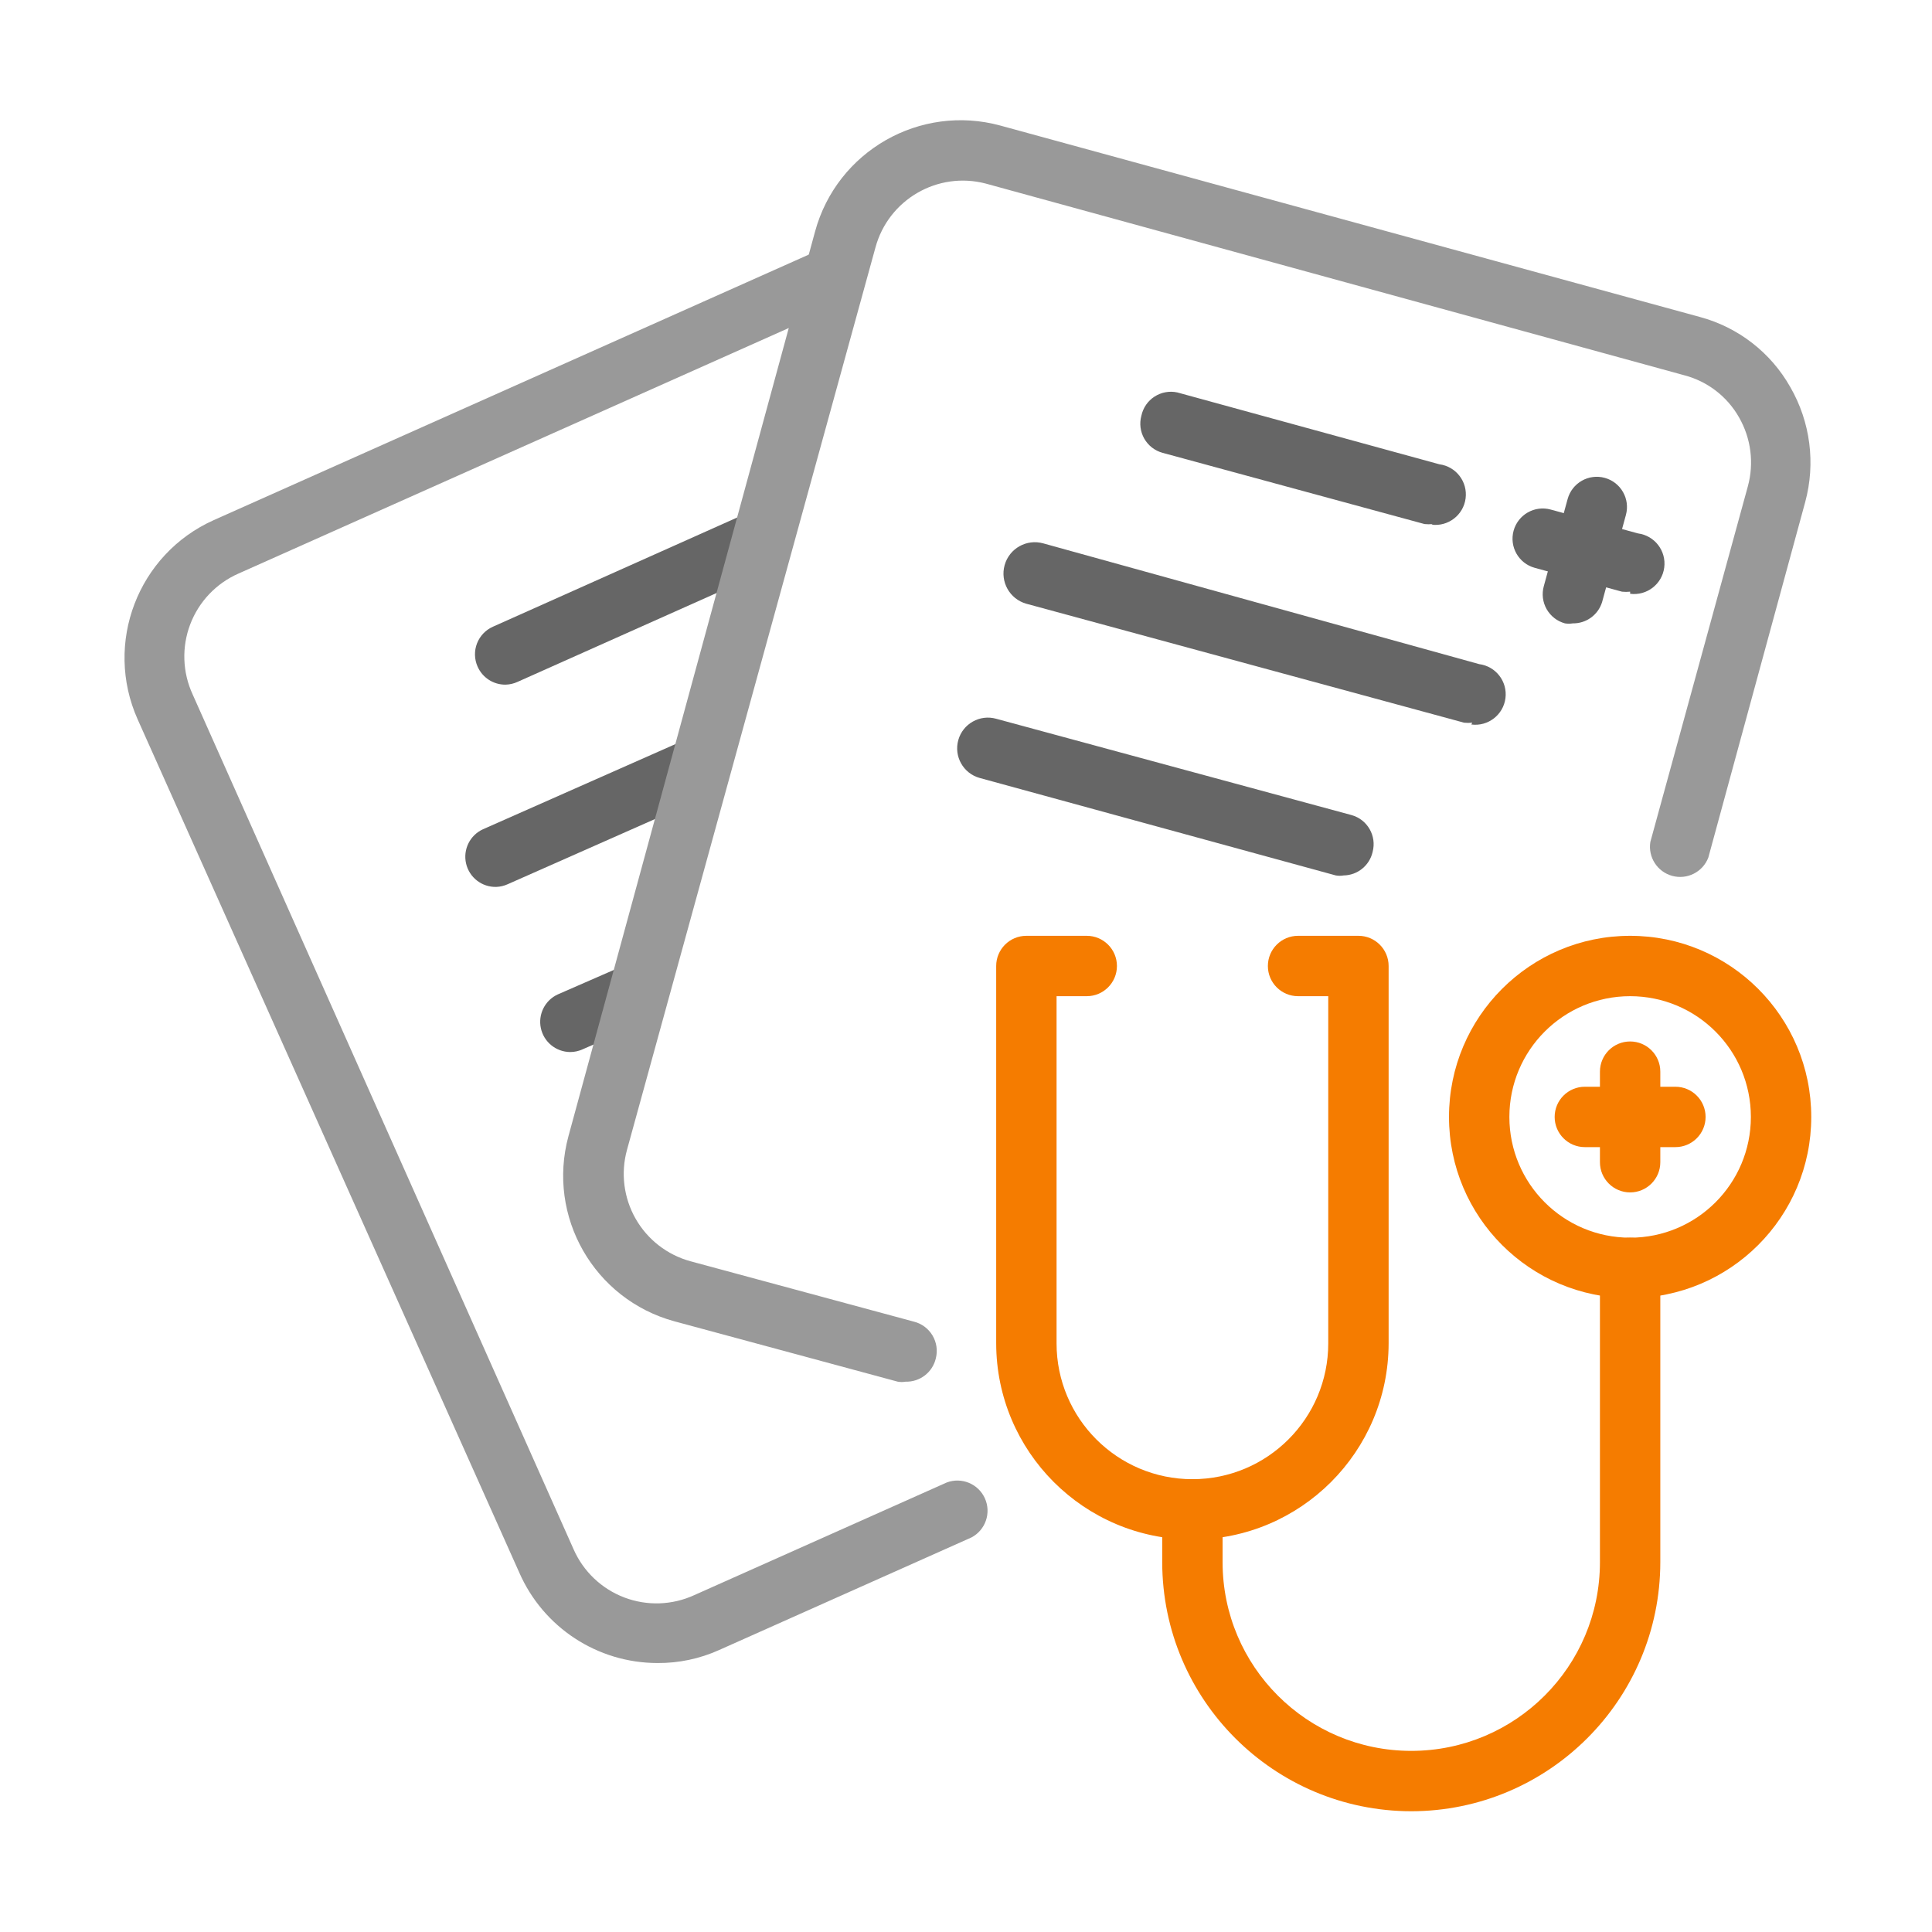
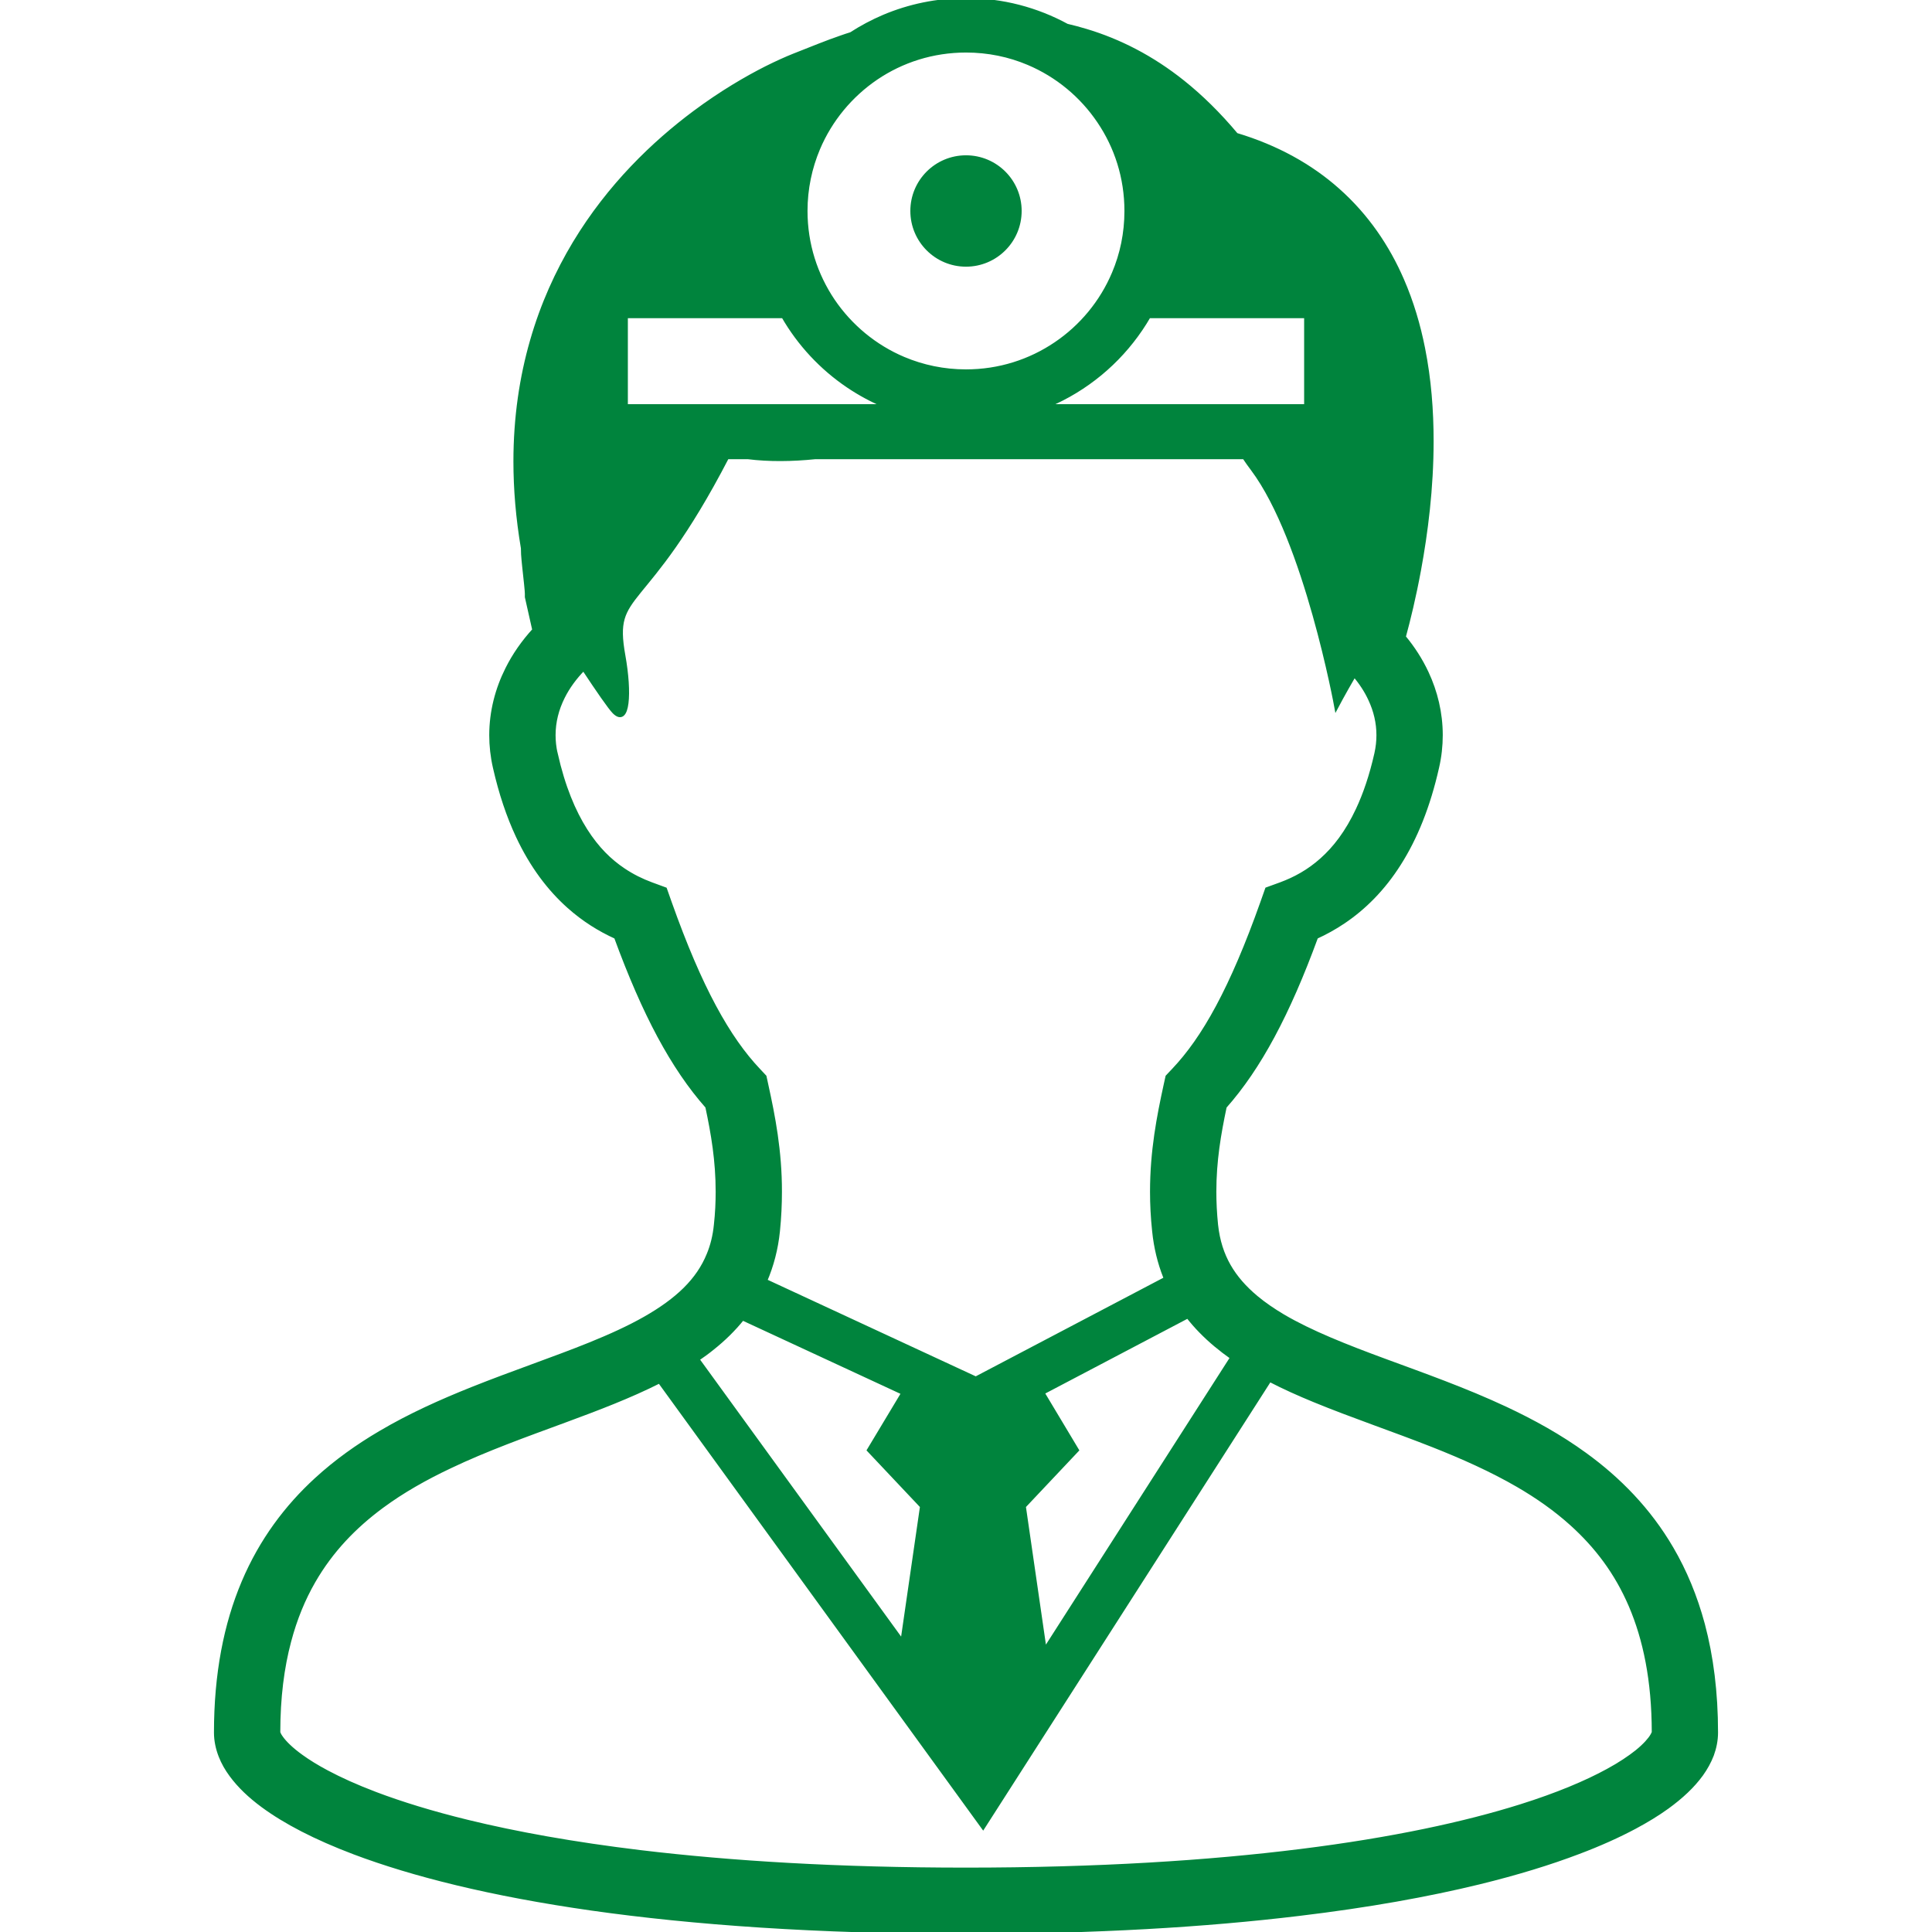
- <svg xmlns="http://www.w3.org/2000/svg" width="800px" height="800px" viewBox="0 0 64 64">
-   <defs>
-     <style>.cls-1{fill:#f57c00;}.cls-2{fill:#666;}.cls-3{fill:#999;}</style>
-   </defs>
-   <g data-name="outline color" id="outline_color">
-     <path class="cls-1" d="M54,43a6,6,0,1,1,6-6A6,6,0,0,1,54,43Zm0-10a4,4,0,1,0,4,4A4,4,0,0,0,54,33Z" />
-     <path class="cls-1" d="M55.5,38h-3a1,1,0,0,1,0-2h3a1,1,0,0,1,0,2Z" />
-     <path class="cls-1" d="M54,39.5a1,1,0,0,1-1-1v-3a1,1,0,0,1,2,0v3A1,1,0,0,1,54,39.5Z" />
-     <path class="cls-1" d="M39.5,51A6.51,6.51,0,0,1,33,44.5V32a1,1,0,0,1,1-1h2a1,1,0,0,1,0,2H35V44.5a4.5,4.5,0,0,0,9,0V33H43a1,1,0,0,1,0-2h2a1,1,0,0,1,1,1V44.5A6.51,6.51,0,0,1,39.5,51Z" />
-     <path class="cls-1" d="M46.75,60a8.26,8.26,0,0,1-8.25-8.25V50a1,1,0,0,1,2,0v1.75a6.25,6.25,0,0,0,12.5,0V42a1,1,0,0,1,2,0v9.75A8.26,8.26,0,0,1,46.75,60Z" />
-     <path class="cls-2" d="M54,19.6a1.26,1.26,0,0,1-.27,0l-2.89-.79a1,1,0,0,1,.53-1.93l2.89.79a1,1,0,0,1-.26,2Z" />
-     <path class="cls-2" d="M52.1,20.65a.82.82,0,0,1-.26,0,1,1,0,0,1-.7-1.23l.79-2.89a1,1,0,0,1,1.93.53l-.79,2.89A1,1,0,0,1,52.1,20.65Z" />
-     <path class="cls-3" d="M21.78,55.09a5,5,0,0,1-4.58-3L4.56,23.83a5,5,0,0,1,2.52-6.6l20.17-9A1,1,0,0,1,28.07,10l-20.17,9a3,3,0,0,0-1.52,4L19,51.32a3,3,0,0,0,4,1.52l8.36-3.73a1,1,0,0,1,.82,1.82l-8.36,3.73A4.88,4.88,0,0,1,21.78,55.09Z" />
-     <path class="cls-2" d="M16.74,22.68a1,1,0,0,1-.92-.6,1,1,0,0,1,.51-1.32l8.21-3.67a1,1,0,1,1,.82,1.83l-8.22,3.67A1,1,0,0,1,16.74,22.68Z" />
-     <path class="cls-2" d="M16.44,29.38A1,1,0,0,1,16,27.47l6.78-3a1,1,0,0,1,.82,1.82l-6.78,3A1,1,0,0,1,16.44,29.38Z" />
-     <path class="cls-2" d="M18.89,34.85a1,1,0,0,1-.41-1.91l2.29-1a1,1,0,0,1,.82,1.82l-2.29,1A1,1,0,0,1,18.89,34.85Z" />
-     <path class="cls-3" d="M30,45.77a.75.75,0,0,1-.26,0l-7.4-2a5,5,0,0,1-3.51-6.13L27,7.67a5,5,0,0,1,6.14-3.51L56.31,10.5a4.9,4.9,0,0,1,3,2.33,5,5,0,0,1,.49,3.8L56.59,28.41a1,1,0,0,1-1.92-.52L57.9,16.11a3,3,0,0,0-.29-2.28,2.94,2.94,0,0,0-1.82-1.4L32.65,6.08A3,3,0,0,0,29,8.2L20.77,38.09a3,3,0,0,0,2.1,3.69l7.4,2A1,1,0,0,1,31,45,1,1,0,0,1,30,45.77Z" />
-     <path class="cls-2" d="M47.46,17.36a1.24,1.24,0,0,1-.27,0L38.51,15a1,1,0,0,1-.7-1.23A1,1,0,0,1,39,13l8.68,2.38a1,1,0,0,1-.26,2Z" />
-     <path class="cls-2" d="M48.77,23.94a1.24,1.24,0,0,1-.27,0L34,20A1,1,0,1,1,34.56,18L49,22a1,1,0,0,1-.26,2Z" />
-     <path class="cls-2" d="M44.51,29a.75.75,0,0,1-.26,0l-11.8-3.23A1,1,0,0,1,33,23.81L44.77,27a1,1,0,0,1,.7,1.22A1,1,0,0,1,44.51,29Z" />
+ <svg xmlns="http://www.w3.org/2000/svg" version="1.1" id="_x32_" viewBox="0 0 512 512" xml:space="preserve" fill="#00843d" stroke="#00843d">
+   <g id="SVGRepo_bgCarrier" stroke-width="0" />
+   <g id="SVGRepo_tracerCarrier" stroke-linecap="round" stroke-linejoin="round" />
+   <g id="SVGRepo_iconCarrier">
+     <style type="text/css">  .st0{fill:#00843d;}  </style>
+     <g>
+       <path class="st0" d="M256,70.172c7.875,0,14.25-6.391,14.25-14.266s-6.375-14.25-14.25-14.25s-14.25,6.375-14.25,14.25 S248.125,70.172,256,70.172z" />
+       <path class="st0" d="M451.313,430.484c-2-7.438-4.797-14.125-8.266-20.063c-6.063-10.422-14.125-18.547-22.984-24.969 c-6.656-4.844-13.781-8.766-21-12.156c-10.844-5.078-21.922-8.969-32.156-12.75c-10.219-3.766-19.578-7.469-26.859-11.75 c-2.656-1.578-5.047-3.219-7.109-4.938c-3.109-2.594-5.5-5.328-7.266-8.406c-1.75-3.078-2.906-6.547-3.375-10.875 c-0.313-3.094-0.453-6-0.453-8.766c0-8.188,1.219-15.297,2.75-22.531c4.578-5.172,8.766-11.313,12.719-18.672 c3.984-7.406,7.75-16.047,11.5-26.281c2.406-1.094,4.828-2.422,7.203-4.016c5.406-3.625,10.547-8.688,14.813-15.453 c4.281-6.734,7.719-15.141,10.047-25.5c0.656-2.859,0.969-5.719,0.969-8.531c0-5.875-1.375-11.484-3.719-16.5 c-1.609-3.453-3.672-6.641-6.078-9.531c1.234-4.516,2.719-10.594,4.031-17.703c1.828-9.875,3.344-21.734,3.344-34.219 c0-8.047-0.625-16.359-2.266-24.563c-1.219-6.156-3.016-12.25-5.563-18.109c-3.813-8.797-9.359-17.047-17.078-23.875 c-7.141-6.344-16.094-11.375-26.891-14.609c-4.578-5.469-9.297-10.109-14.156-13.984c-8.219-6.563-16.875-10.953-25.688-13.594 c-1.672-0.5-3.344-0.953-5.031-1.344C274.797,2.469,265.672-0.016,256,0c-7.688,0-15.063,1.563-21.766,4.391 c-3.047,1.297-5.953,2.844-8.703,4.625c-0.875,0.266-1.75,0.563-2.594,0.859c-3.938,1.344-7.688,2.906-12.625,4.844 c-1.875,0.75-4.344,1.844-7.313,3.328c-5.172,2.625-11.844,6.484-18.984,11.813c-10.703,7.984-22.531,19.25-31.75,34.531 c-4.594,7.641-8.547,16.266-11.313,25.938c-2.781,9.641-4.391,20.313-4.391,31.953c0,7.297,0.625,14.953,1.984,22.984 c0,0.578,0.016,1.094,0.047,1.641c0.063,1,0.172,2.047,0.281,3.125c0.156,1.609,0.359,3.266,0.5,4.656 c0.078,0.688,0.125,1.313,0.172,1.797c0.016,0.234,0.031,0.438,0.031,0.578l0.016,0.172v0.047v0.922l1.969,8.75 c-2.828,3.094-5.281,6.547-7.172,10.359c-2.641,5.266-4.234,11.234-4.234,17.531c0,2.797,0.313,5.656,0.969,8.531 c1.563,6.906,3.609,12.938,6.063,18.188c3.688,7.891,8.344,14.031,13.516,18.641c4,3.578,8.266,6.203,12.516,8.125 c3.75,10.219,7.5,18.859,11.469,26.25c3.969,7.375,8.141,13.516,12.719,18.688c1.547,7.234,2.75,14.359,2.75,22.547 c0,2.766-0.125,5.672-0.469,8.766c-0.297,2.984-0.953,5.547-1.906,7.859c-1.406,3.453-3.453,6.422-6.25,9.203 c-2.797,2.766-6.359,5.328-10.594,7.734c-4.281,2.438-9.234,4.688-14.641,6.875c-9.453,3.828-20.234,7.438-31.156,11.797 c-8.203,3.281-16.5,6.984-24.406,11.656c-5.938,3.5-11.641,7.531-16.891,12.344c-7.875,7.203-14.656,16.172-19.344,27.281 c-4.703,11.109-7.297,24.266-7.297,39.813c0,2.172,0.469,4.281,1.219,6.203c0.703,1.813,1.672,3.484,2.828,5.047 c2.156,2.938,4.938,5.578,8.359,8.109c5.984,4.406,13.953,8.547,24.266,12.453c15.453,5.828,36.156,11.063,62.938,14.875 C183.594,509.625,216.422,512,256,512c34.313,0,63.547-1.781,88.172-4.75c18.469-2.203,34.328-5.078,47.797-8.359 c10.094-2.469,18.859-5.172,26.375-8.031c5.641-2.125,10.578-4.359,14.859-6.641c3.219-1.719,6.078-3.469,8.594-5.281 c3.766-2.734,6.813-5.563,9.109-8.734c1.141-1.609,2.094-3.297,2.797-5.141c0.672-1.844,1.094-3.844,1.094-5.922 C454.797,448.5,453.578,439,451.313,430.484z M326.5,359.766l-49.625,77.469l-5.516-38.031l14.063-14.906l-9.109-15.203 l38.469-20.219c1.078,1.359,2.203,2.672,3.406,3.891C320.719,355.375,323.531,357.672,326.5,359.766z M304.453,83.828h41.656 v23.781h-68.797c0.141-0.063,0.297-0.125,0.453-0.188c10.047-4.25,18.563-11.328,24.594-20.25 C303.094,86.078,303.797,84.969,304.453,83.828z M216.844,39.359c3.219-7.609,8.625-14.109,15.406-18.703 c6.781-4.578,14.938-7.234,23.75-7.234c5.891,0,11.469,1.172,16.547,3.328c7.609,3.219,14.109,8.609,18.688,15.406 c4.594,6.781,7.25,14.922,7.25,23.75c0,5.891-1.172,11.453-3.328,16.531c-3.219,7.625-8.609,14.125-15.406,18.703 c-6.781,4.578-14.922,7.25-23.75,7.25c-5.891,0-11.453-1.188-16.531-3.328c-7.625-3.219-14.125-8.625-18.719-15.406 c-4.563-6.781-7.25-14.922-7.25-23.75C213.5,50.016,214.703,44.438,216.844,39.359z M165.891,83.828h41.672 c4.25,7.375,10.141,13.688,17.172,18.438c3.109,2.094,6.438,3.891,9.953,5.344h-68.797V83.828z M189.297,266.75 c-3.891-7.219-7.75-16.234-11.734-27.438l-1.297-3.672l-3.656-1.344c-2.531-0.938-4.984-2.141-7.359-3.734 c-3.578-2.391-6.969-5.656-10.078-10.563c-3.094-4.875-5.891-11.422-7.875-20.281h-0.016c-0.375-1.688-0.547-3.297-0.547-4.875 c0-3.531,0.859-6.906,2.469-10.125c1.328-2.672,3.203-5.203,5.453-7.5c3.813,5.766,6.953,10.313,8.094,11.469 c3.734,3.734,4.25-5.063,2.484-14.922c-3.25-18.016,5.422-10.063,27.469-52.578h5.469c5.609,0.703,11.641,0.641,17.906,0h113.641 c0.688,1.047,1.422,2.078,2.203,3.109c14.156,18.875,22.203,63.141,22.203,63.141s1.922-3.656,4.781-8.547 c1.734,2.016,3.156,4.188,4.188,6.438c1.422,3.031,2.172,6.203,2.172,9.5c0,1.594-0.172,3.203-0.547,4.891 c-1.328,5.891-3.016,10.781-4.906,14.813c-2.844,6.078-6.109,10.25-9.547,13.313c-3.422,3.063-7.063,5.047-10.859,6.453 l-3.656,1.328l-1.297,3.672c-3.984,11.219-7.859,20.234-11.734,27.469s-7.75,12.656-11.781,16.891l-1.578,1.672l-0.5,2.266 c-1.797,8.25-3.594,17.391-3.594,28.219c0,3.328,0.172,6.813,0.563,10.469c0.438,4.297,1.422,8.328,2.891,12.047 c0.063,0.172,0.156,0.344,0.219,0.516l-50.344,26.453l-55.781-25.875c1.719-4,2.891-8.406,3.375-13.141 c0.375-3.656,0.531-7.141,0.531-10.469c0.016-10.828-1.781-19.984-3.594-28.25l-0.484-2.234l-1.578-1.688 C197.047,279.406,193.172,273.969,189.297,266.75z M188.844,357.266c2.906-2.313,5.594-4.922,7.938-7.844l42.563,19.734 l-9.094,15.141l14.063,14.906L239.125,435l-54.281-74.781C186.219,359.281,187.563,358.313,188.844,357.266z M437.797,459.984 c-0.547,0.938-1.844,2.484-4.031,4.25c-1.922,1.531-4.484,3.266-7.719,5.016c-5.656,3.094-13.328,6.344-23.078,9.406 c-14.625,4.594-33.922,8.813-58.281,11.844c-24.344,3.047-53.781,4.938-88.688,4.938c-33.734,0-62.328-1.766-86.188-4.625 c-17.891-2.156-33.125-4.922-45.844-8.031c-9.547-2.328-17.672-4.844-24.438-7.406c-5.078-1.922-9.375-3.875-12.922-5.766 c-2.672-1.422-4.906-2.813-6.719-4.125c-2.734-1.953-4.469-3.734-5.328-4.953c-0.438-0.594-0.656-1.047-0.734-1.281 c-0.047-0.094-0.047-0.141-0.047-0.141c0-9.297,1.047-17.25,2.875-24.125c1.594-6.047,3.781-11.281,6.453-15.922 c4.672-8.109,10.813-14.469,18.094-19.859c5.453-4.031,11.547-7.469,18.016-10.531c9.688-4.625,20.203-8.375,30.5-12.172 c8.688-3.203,17.203-6.438,25.063-10.406l85.75,118.156l75.938-118.547c3.797,1.969,7.75,3.734,11.813,5.406 c10.188,4.188,21.031,7.813,31.516,11.953c7.859,3.109,15.484,6.516,22.438,10.547c5.219,3.031,10.047,6.422,14.344,10.313 c6.453,5.844,11.75,12.734,15.547,21.594c3.781,8.859,6.094,19.734,6.109,33.563C438.203,459.172,438.109,459.484,437.797,459.984z " />
+     </g>
  </g>
</svg>
